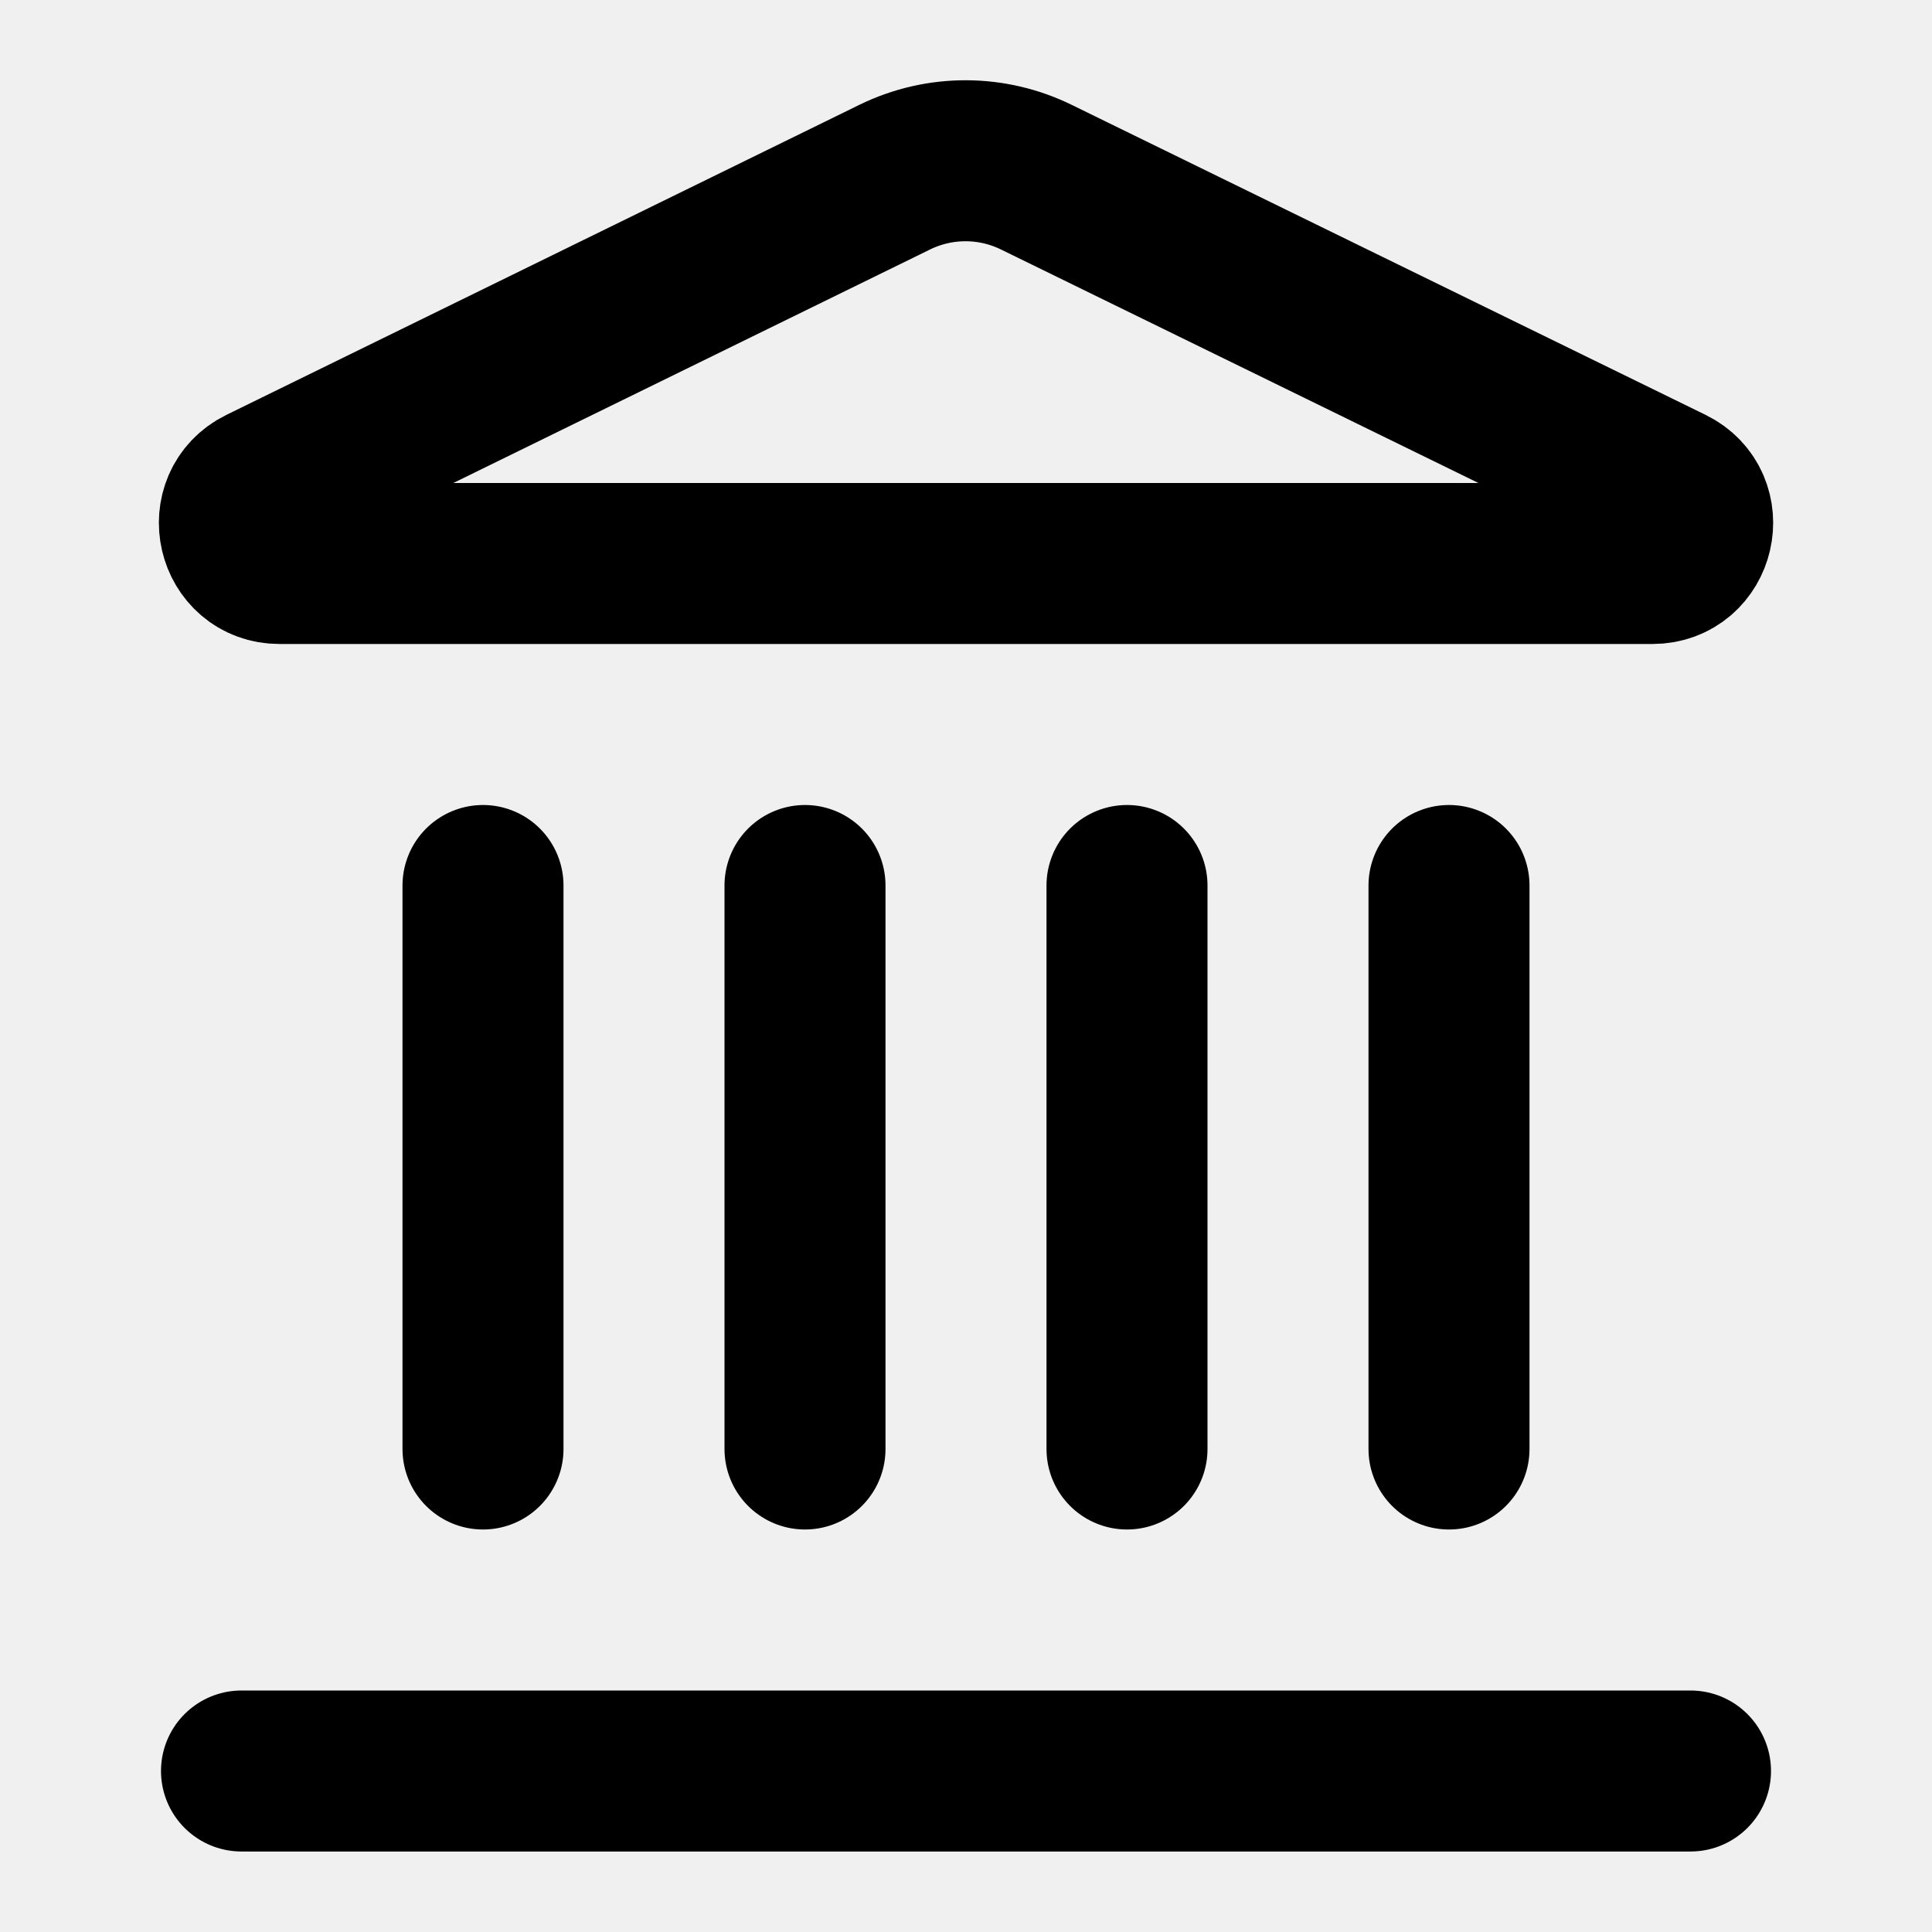
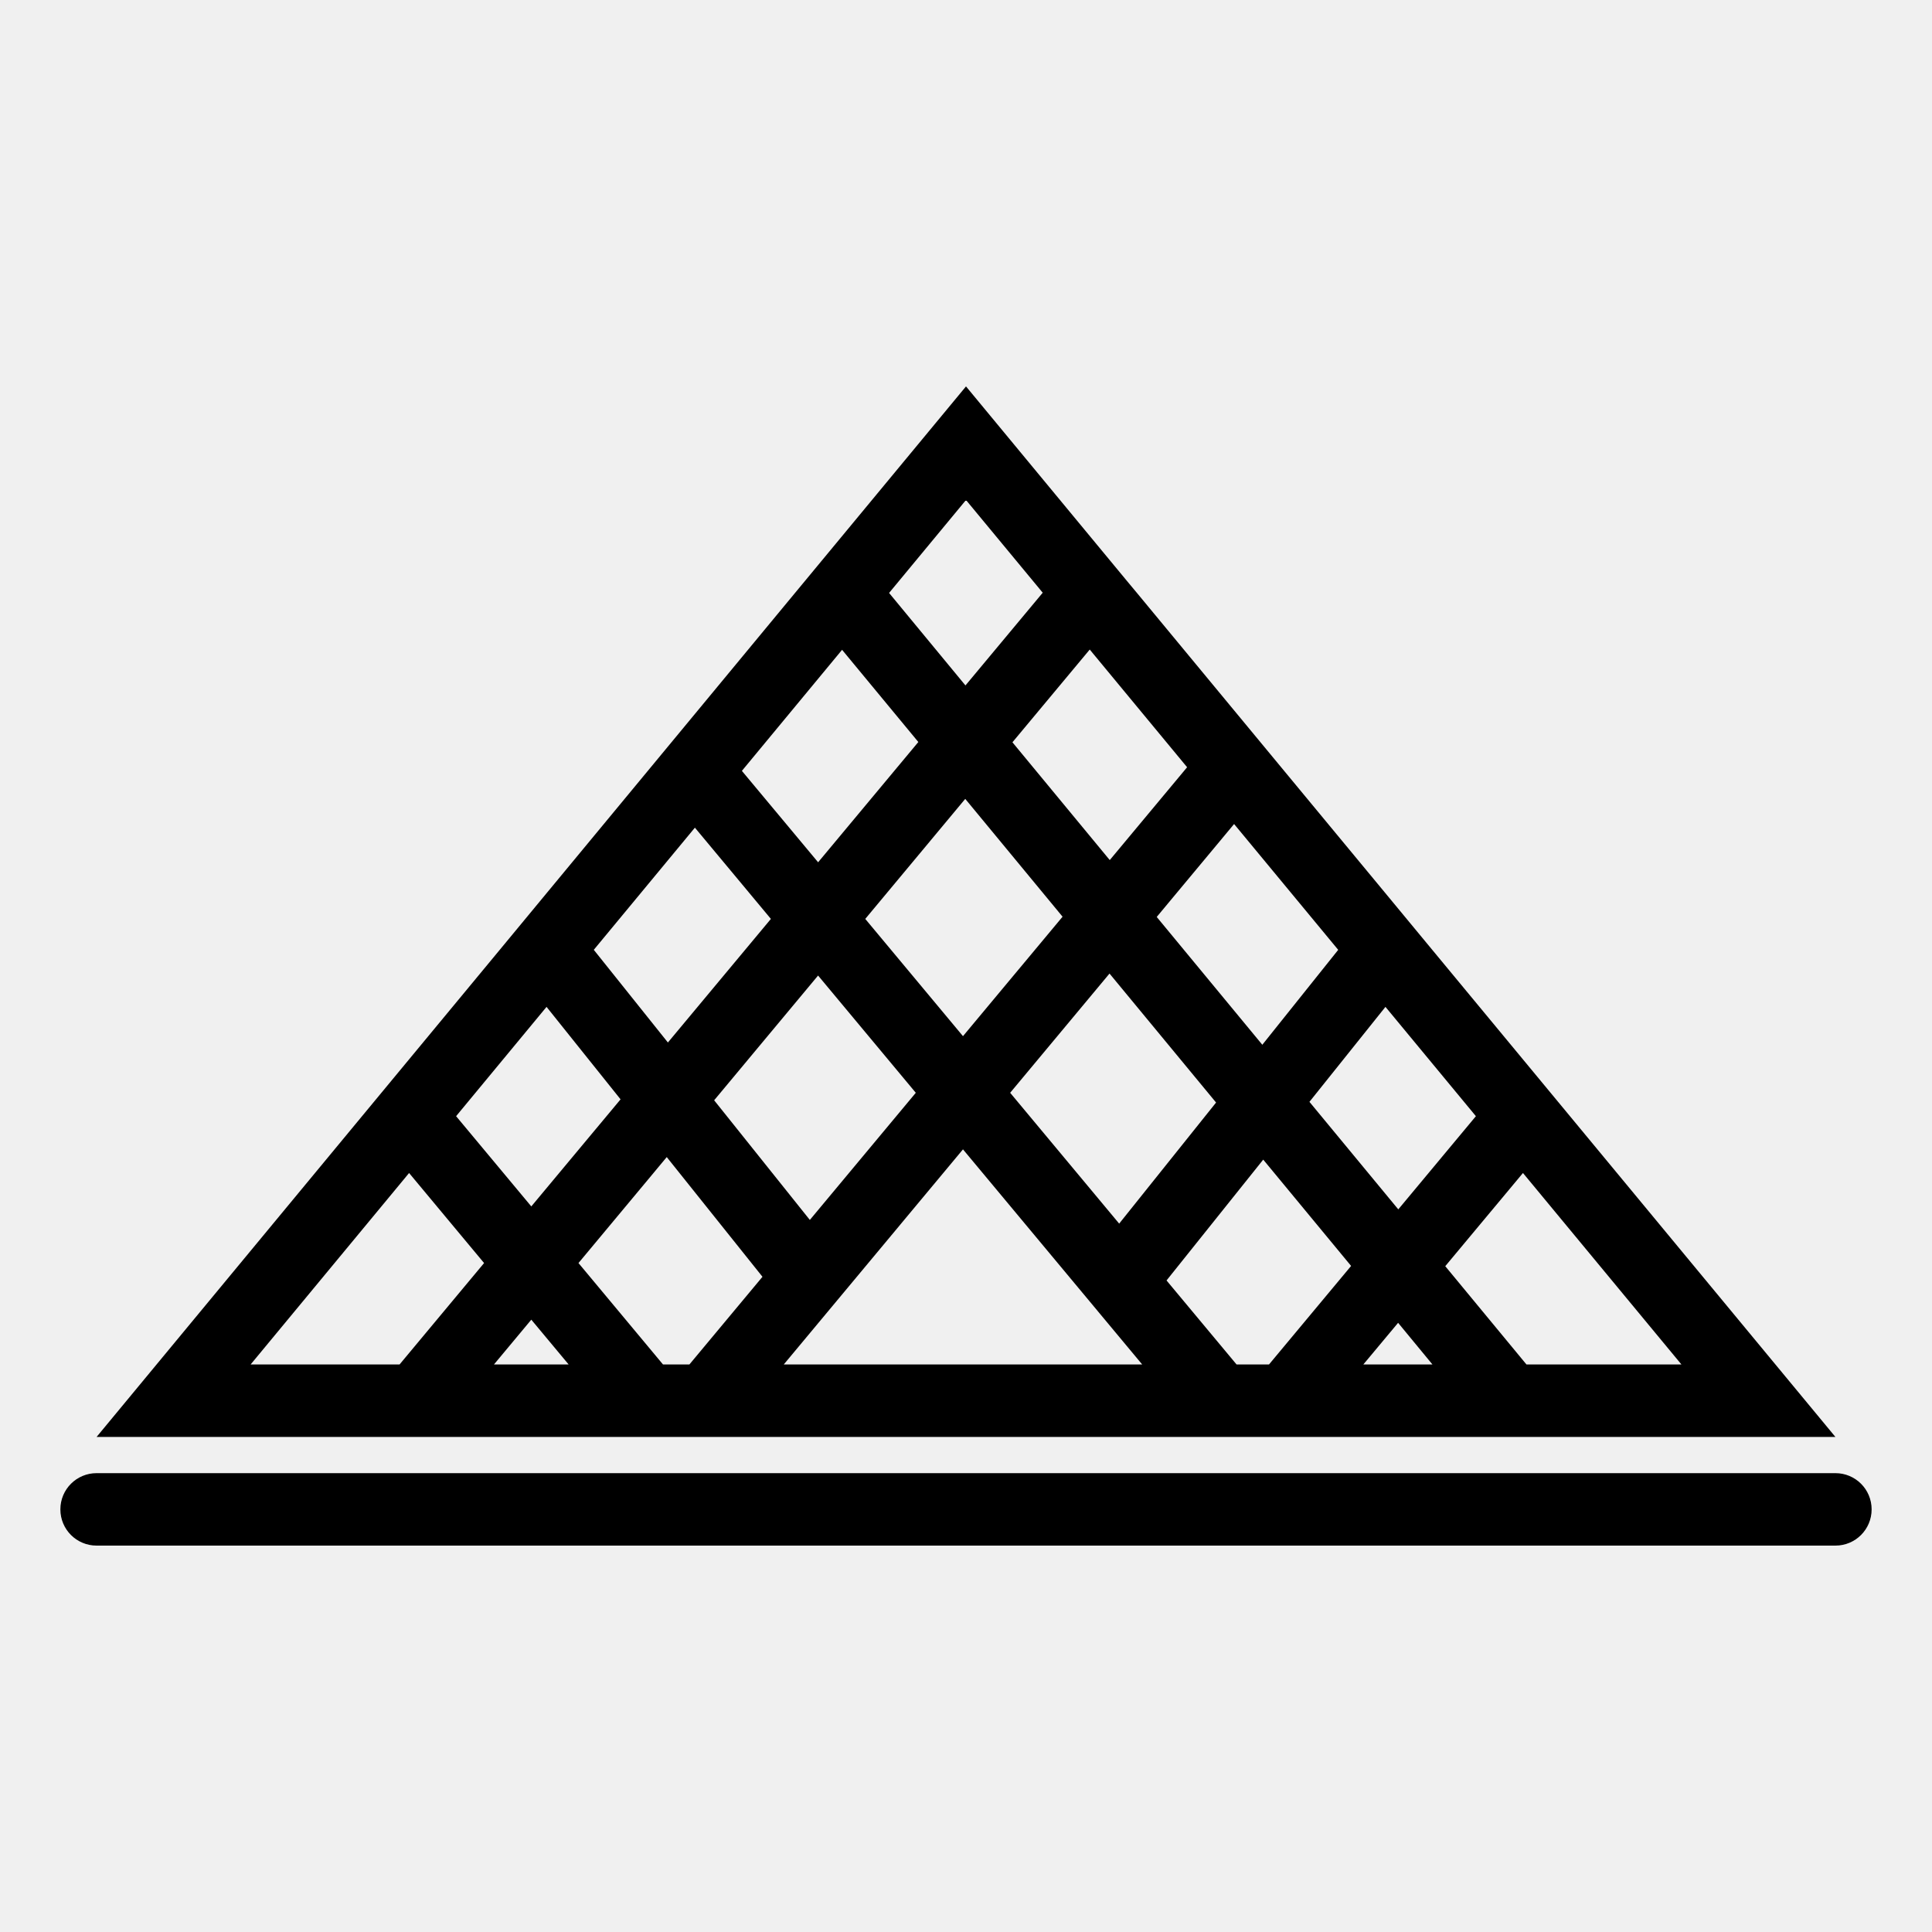
- <svg xmlns="http://www.w3.org/2000/svg" width="24" height="24" viewBox="0 0 24 24" fill="none" stroke="currentColor" stroke-width="2" stroke-linecap="round" stroke-linejoin="round" class="lucide lucide-landmark-icon lucide-landmark">
-   <path d="M10 18v-7" />
-   <path d="M11.12 2.198a2 2 0 0 1 1.76.006l7.866 3.847c.476.233.31.949-.22.949H3.474c-.53 0-.695-.716-.22-.949z" />
-   <path d="M14 18v-7" />
-   <path d="M18 18v-7" />
-   <path d="M3 22h18" />
-   <path d="M6 18v-7" />
+ <svg xmlns="http://www.w3.org/2000/svg" viewBox="0 0 64 64">
+   <style>
+         path {
+             fill: black;
+         }
+         @media (prefers-color-scheme: dark) {
+             path { fill: white; }
+         }
+     </style>
+   <path d="M62 50c0-.664-.536-1.2-1.2-1.2H3.2c-.664 0-1.2.536-1.2 1.2 0 .664.536 1.2 1.2 1.2h57.6c.664 0 1.2-.536 1.2-1.2zm-15.686-6.18l1.138 1.38h-2.29l1.152-1.38zM31.9 38.074l5.937 7.126H25.963l5.937-7.126zM16.363 45.2l1.237-1.484 1.237 1.484h-2.474zm-2.812-6.343l2.485 2.983-2.8 3.36H8.302l5.25-6.343zm4.554-5.503l2.452 3.063-2.957 3.547-2.491-2.989 2.996-3.621zm4.914-5.937l2.518 3.023-3.412 4.094-2.455-3.07 3.35-4.047zm7.402-2.837l-3.32 3.984-2.525-3.028 3.319-4.01 2.526 3.054zm4.12-4.945l-2.559 3.071-2.53-3.064L32 16.564l2.542 3.071zm4.784 5.78l-2.563 3.076-3.224-3.902 2.561-3.072 3.226 3.899zm5.005 6.05l-2.514 3.144-3.498-4.234 2.563-3.078 3.449 4.168zm-7.576.785l3.53 4.273-3.21 4.011-3.611-4.334 3.291-3.95zm-8.091-1.81l3.312-3.976 3.224 3.903-3.299 3.957-3.237-3.884zm-1.836 9.972l-3.17-3.964 3.443-4.132 3.237 3.884-3.51 4.212zM21.963 45.2l-2.8-3.36 2.924-3.51 3.171 3.965-2.421 2.905h-.874zm19 0l-2.32-2.783 3.203-4.003 2.911 3.522-2.72 3.264h-1.074zm7.928-8.225l-2.571 3.087-2.943-3.562 2.518-3.146 2.996 3.621zM55.7 45.2h-5.134l-2.69-3.256 2.574-3.087 5.25 6.343zm-41.335 2.4H60.8l-8.788-10.619-1.557-1.881-3.03-3.66-1.563-1.89-3.417-4.128-1.558-1.883-3.225-3.898-.33-.396L32 12.8l-5.324 6.432-.338.408-8.2 9.91-1.563 1.89-3.03 3.66-1.557 1.881L3.2 47.6h11.164z" />
</svg>
